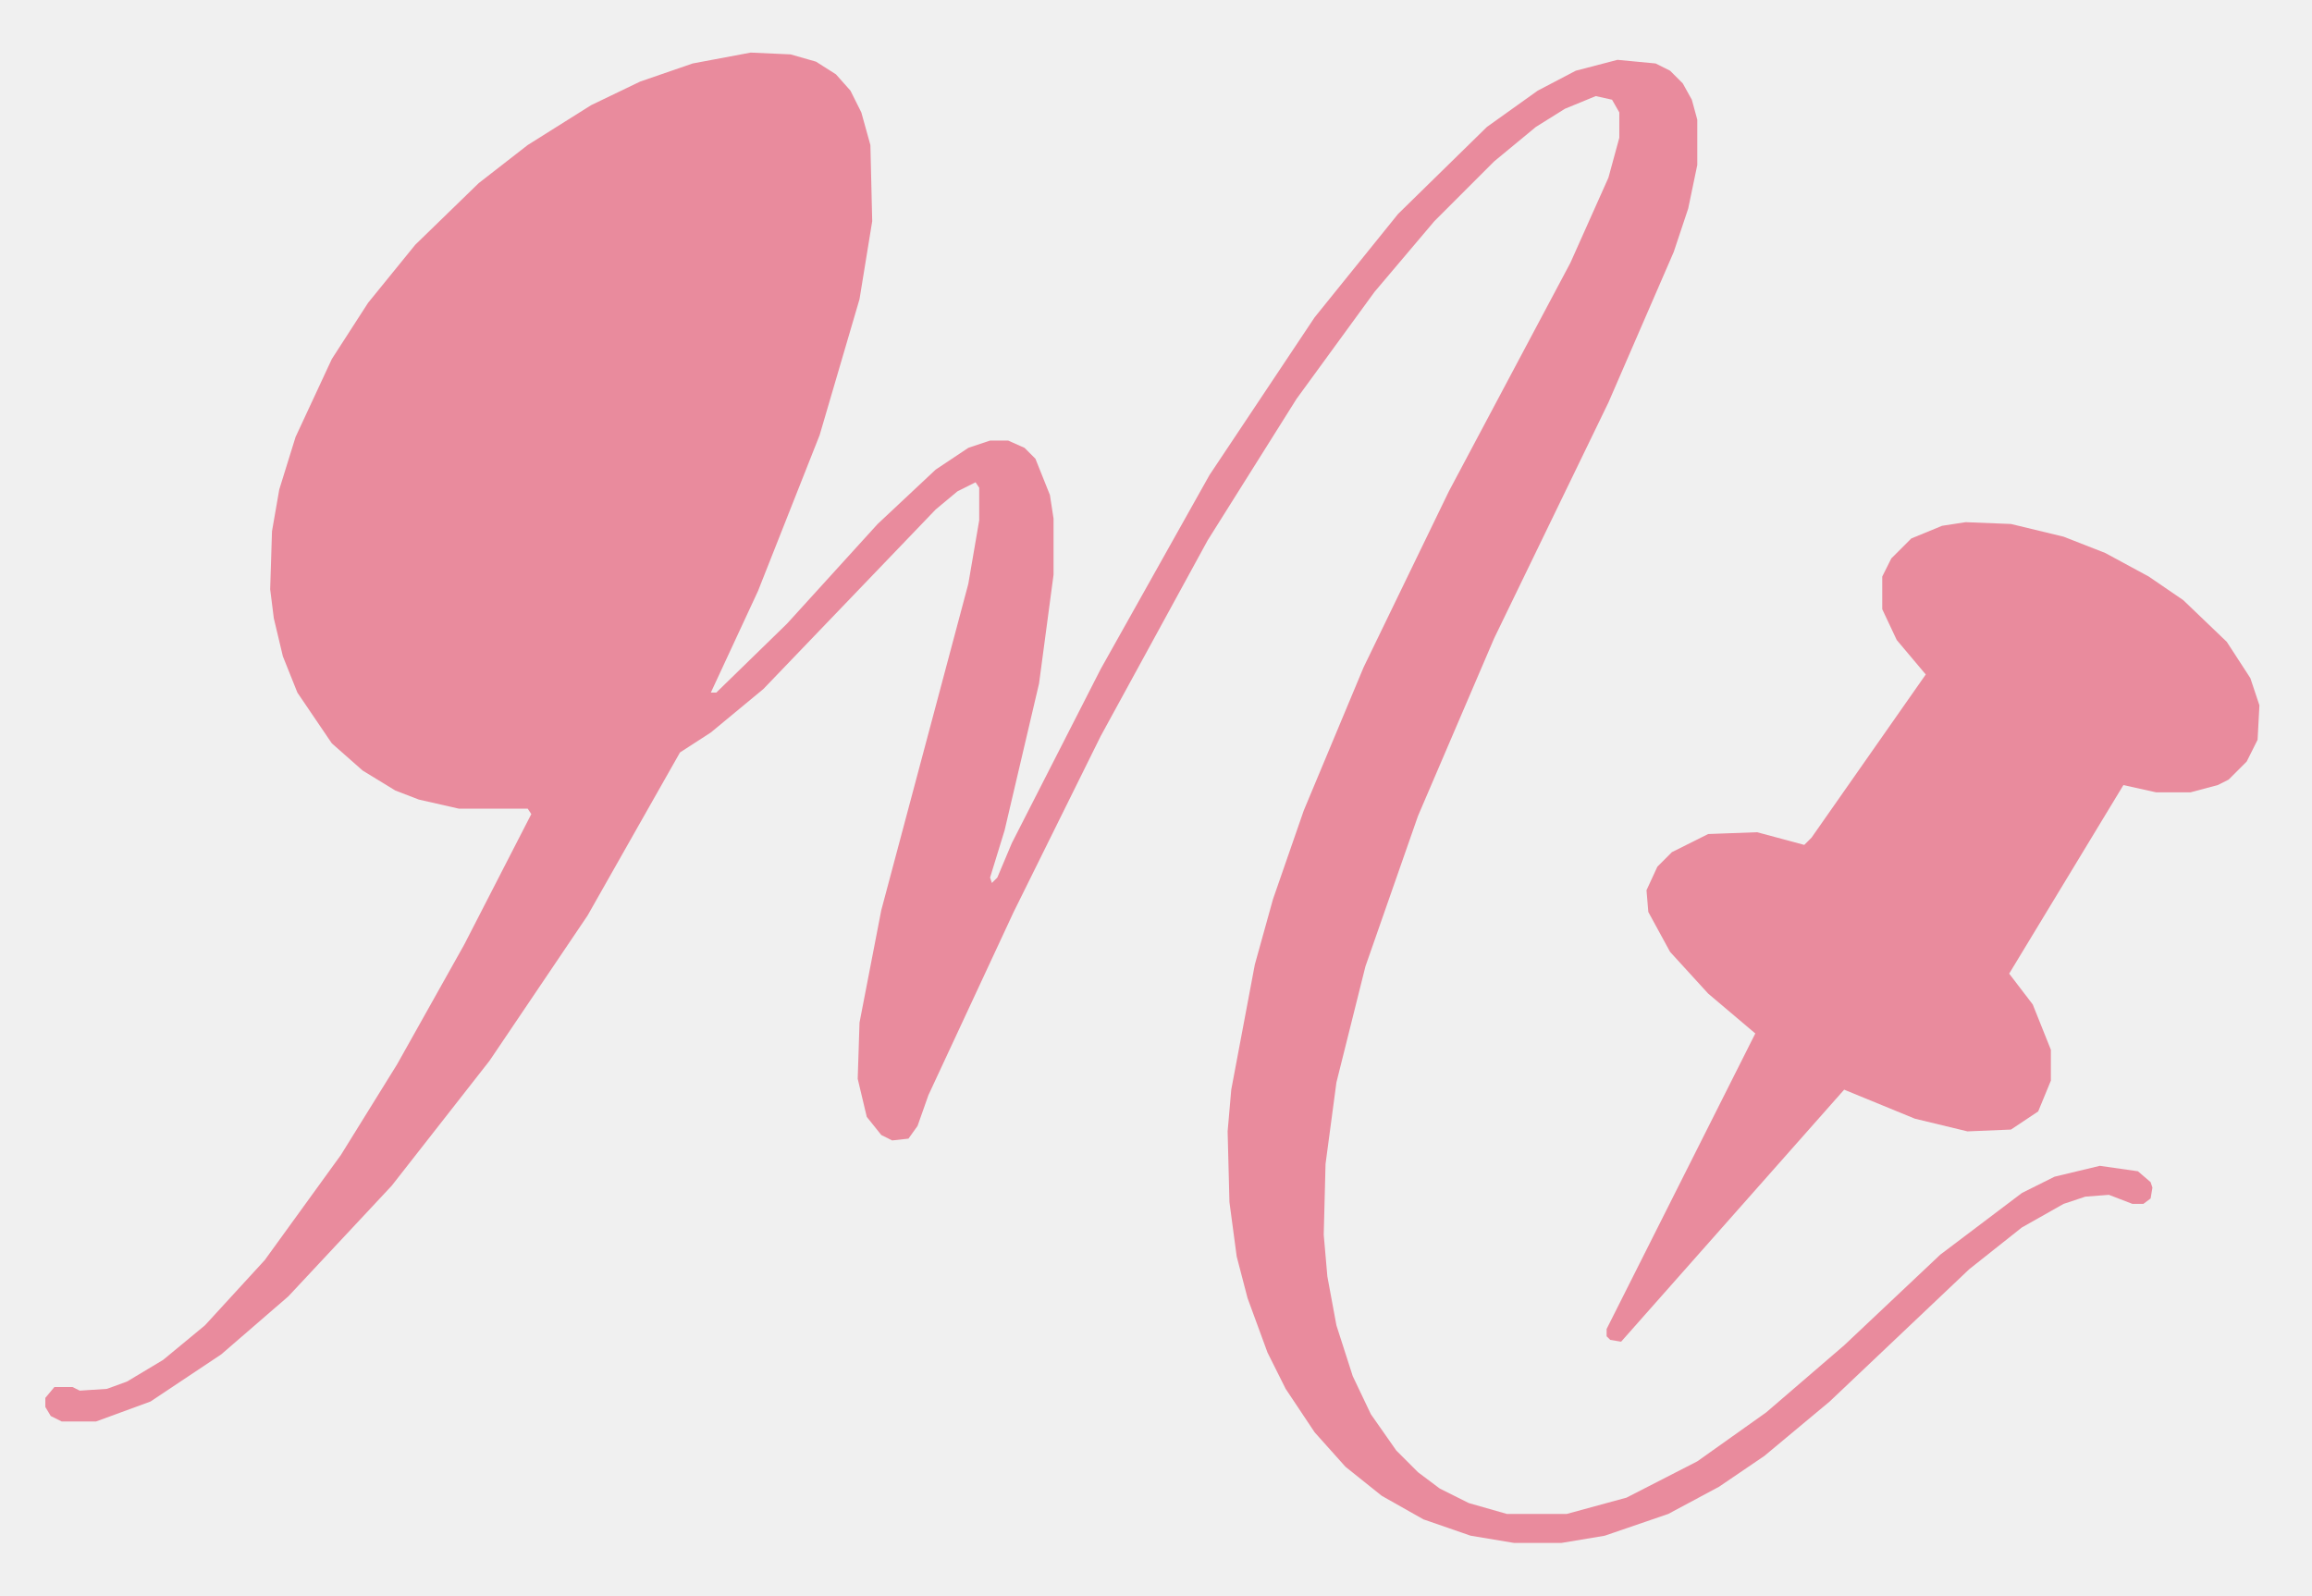
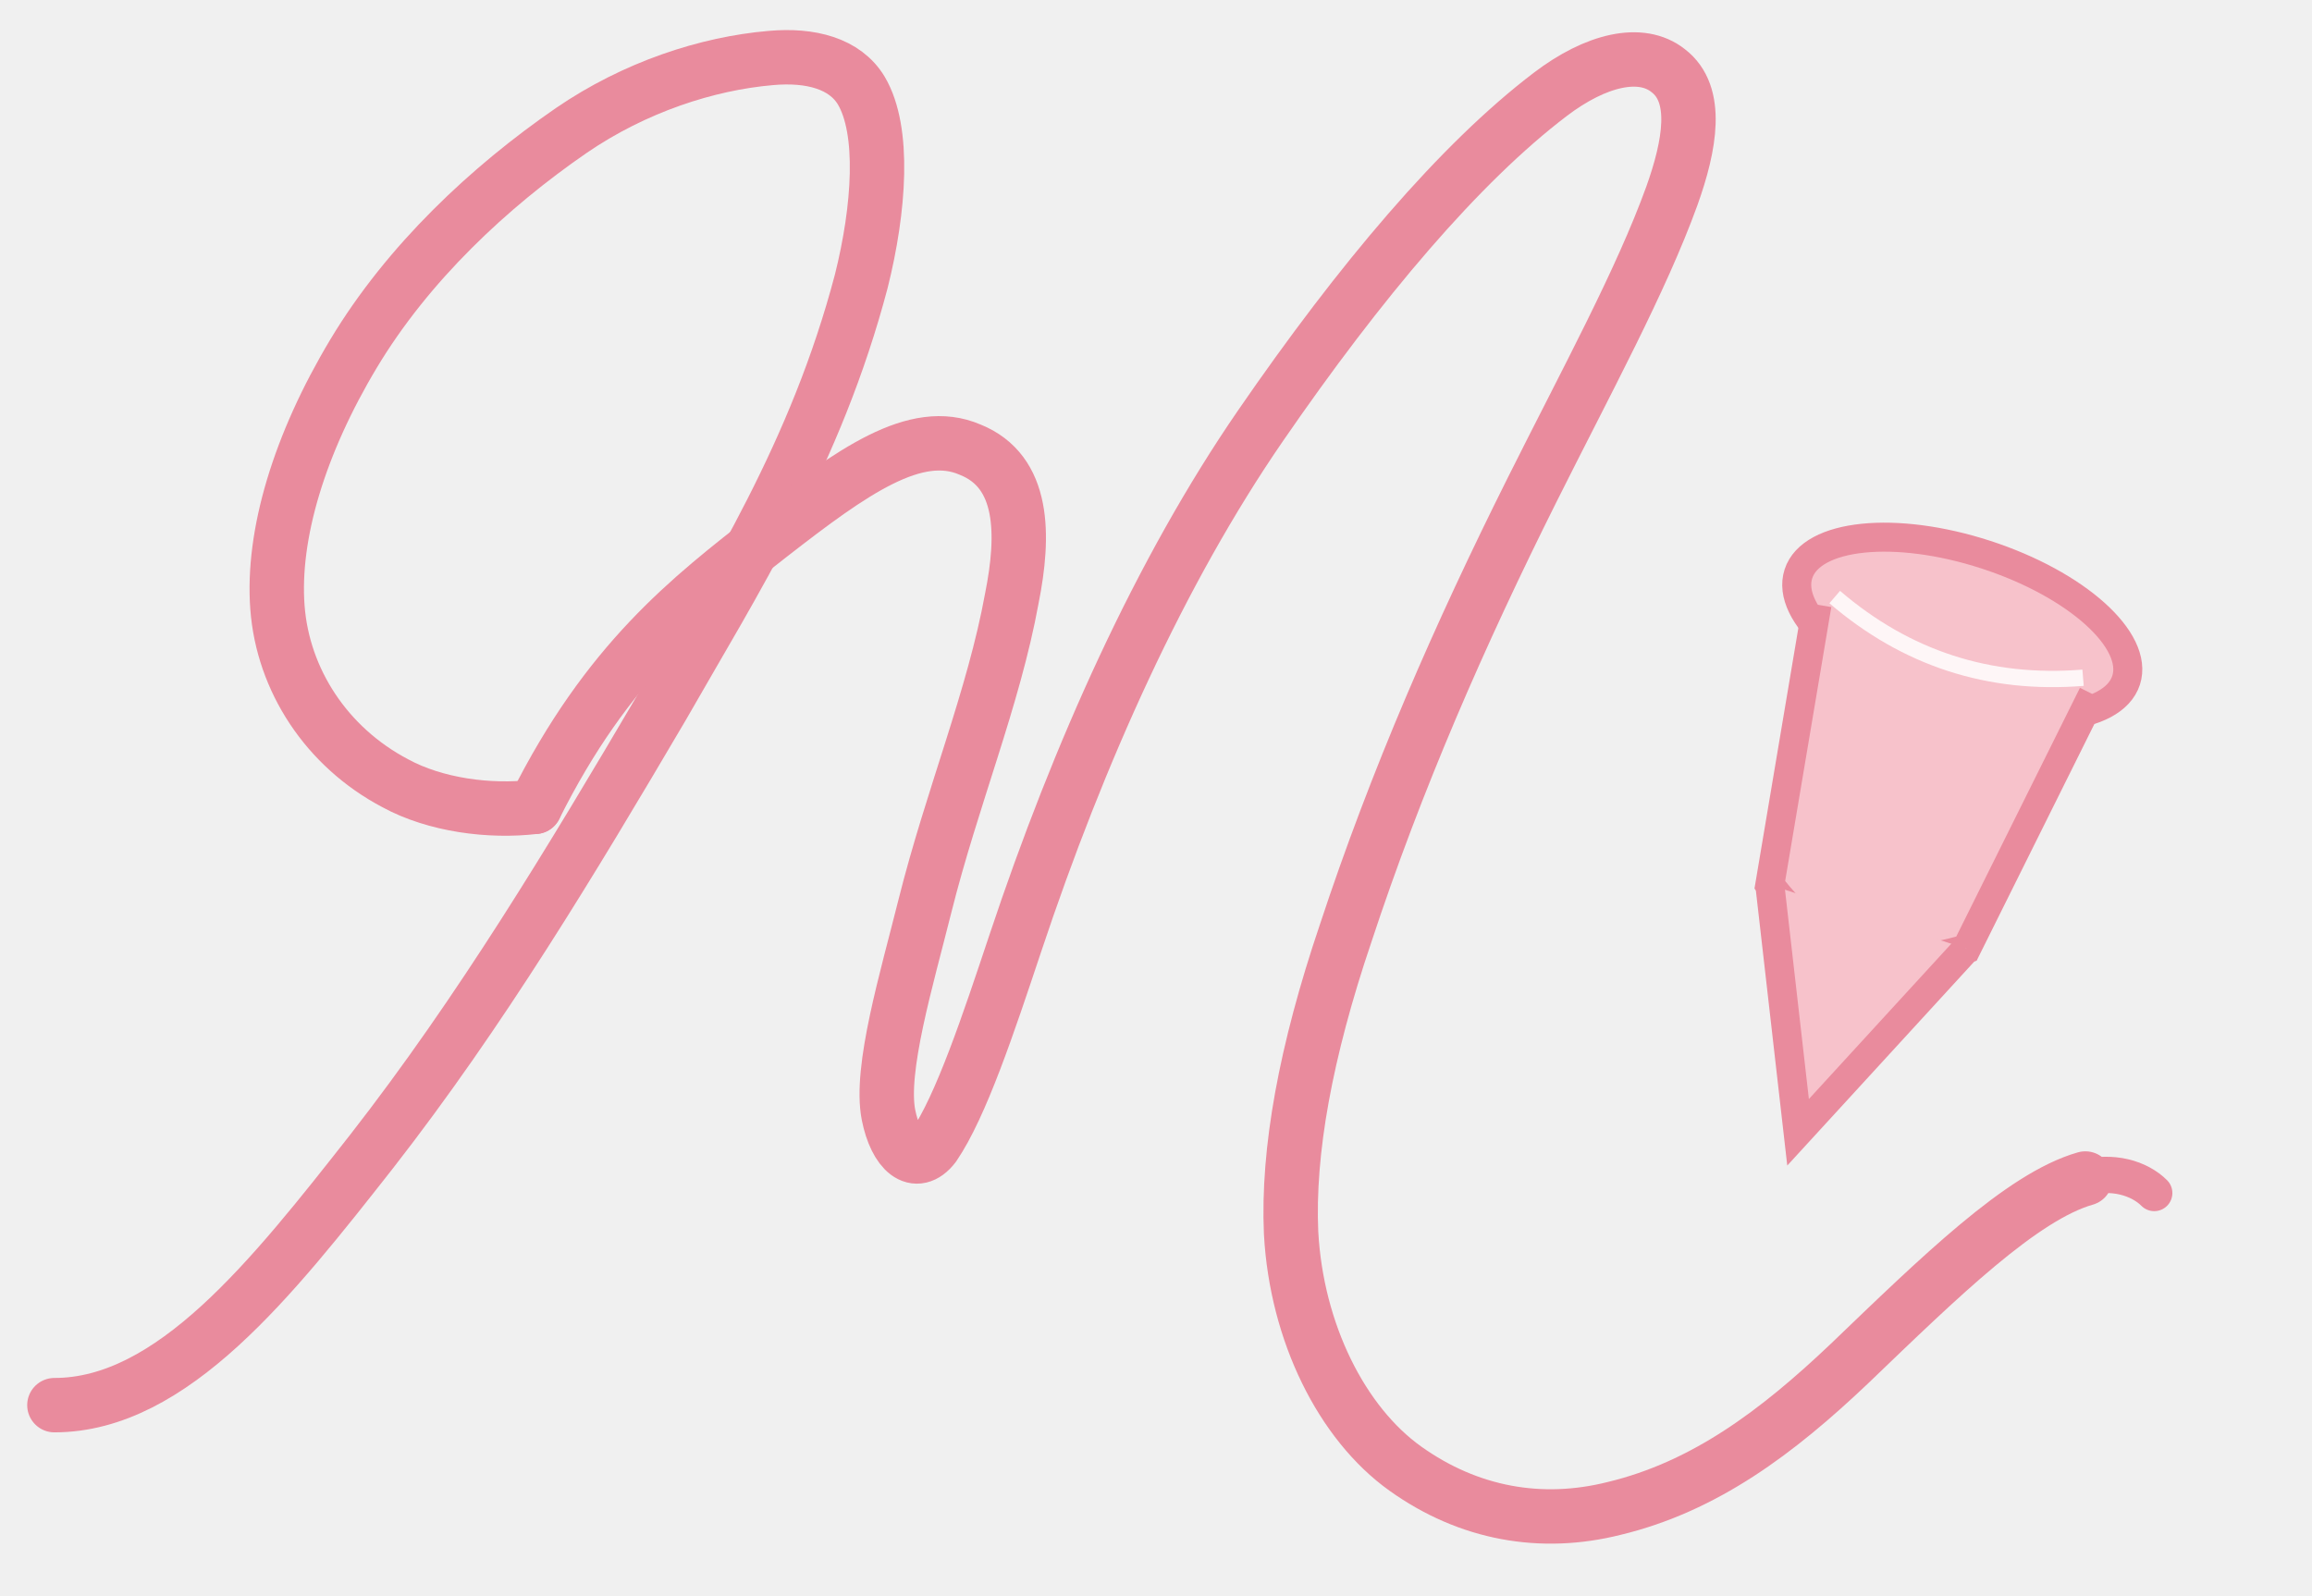
<svg xmlns="http://www.w3.org/2000/svg" viewBox="0 0 1275 880" role="img" aria-label="Logo original MAELI">
-   <g fill="#e98b9d">
-     <path d="M 25.0 776.0 L 28.0 781.0 L 34.0 784.0 L 53.0 784.0 L 83.0 773.0 L 122.0 747.0 L 159.0 715.0 L 216.0 654.0 L 270.0 585.0 L 324.0 505.0 L 375.0 415.0 L 392.0 404.0 L 421.0 380.0 L 516.0 281.0 L 528.0 271.0 L 538.0 266.0 L 540.0 269.0 L 540.0 287.0 L 534.0 322.0 L 486.0 502.0 L 474.0 564.0 L 473.0 595.0 L 478.0 616.0 L 486.0 626.0 L 492.0 629.0 L 501.0 628.0 L 506.0 621.0 L 512.0 604.0 L 559.0 503.0 L 607.0 406.0 L 666.0 298.0 L 715.0 220.0 L 758.0 161.0 L 791.0 122.0 L 824.0 89.0 L 847.0 70.0 L 863.0 60.0 L 880.0 53.0 L 889.0 55.0 L 893.0 62.0 L 893.0 76.0 L 887.0 98.0 L 866.0 145.0 L 799.0 271.0 L 752.0 368.0 L 719.0 447.0 L 702.0 496.0 L 692.0 532.0 L 679.0 601.0 L 677.0 624.0 L 678.0 663.0 L 682.0 693.0 L 688.0 716.0 L 699.0 746.0 L 709.0 766.0 L 725.0 790.0 L 742.0 809.0 L 762.0 825.0 L 785.0 838.0 L 811.0 847.0 L 835.0 851.0 L 861.0 851.0 L 885.0 847.0 L 920.0 835.0 L 948.0 820.0 L 973.0 803.0 L 1009.0 773.0 L 1086.0 700.0 L 1115.0 677.0 L 1138.0 664.0 L 1150.0 660.0 L 1163.0 659.0 L 1176.0 664.0 L 1182.0 664.0 L 1186.0 661.0 L 1187.0 655.0 L 1186.0 652.0 L 1179.0 646.0 L 1158.0 643.0 L 1133.0 649.0 L 1115.0 658.0 L 1070.0 692.0 L 1017.0 742.0 L 974.0 779.0 L 936.0 806.0 L 897.0 826.0 L 864.0 835.0 L 831.0 835.0 L 810.0 829.0 L 794.0 821.0 L 782.0 812.0 L 770.0 800.0 L 756.0 780.0 L 746.0 759.0 L 737.0 731.0 L 732.0 704.0 L 730.0 681.0 L 731.0 642.0 L 737.0 597.0 L 753.0 533.0 L 782.0 450.0 L 824.0 352.0 L 887.0 222.0 L 923.0 139.0 L 931.0 115.0 L 936.0 91.0 L 936.0 66.0 L 933.0 55.0 L 928.0 46.0 L 921.0 39.0 L 913.0 35.0 L 892.0 33.0 L 869.0 39.0 L 848.0 50.0 L 820.0 70.0 L 771.0 118.0 L 725.0 175.0 L 667.0 262.0 L 607.0 369.0 L 558.0 465.0 L 550.0 484.0 L 547.0 487.0 L 546.0 484.0 L 554.0 458.0 L 573.0 377.0 L 581.0 317.0 L 581.0 286.0 L 579.0 273.0 L 571.0 253.0 L 565.0 247.0 L 556.0 243.0 L 546.0 243.0 L 534.0 247.0 L 516.0 259.0 L 484.0 289.0 L 434.0 344.0 L 395.0 382.0 L 392.0 382.0 L 418.0 326.0 L 452.0 240.0 L 474.0 165.0 L 481.0 122.0 L 480.0 80.0 L 475.0 62.0 L 469.0 50.0 L 461.0 41.0 L 450.0 34.0 L 436.0 30.0 L 414.0 29.0 L 382.0 35.0 L 353.0 45.0 L 326.0 58.0 L 291.0 80.0 L 264.0 101.0 L 229.0 135.0 L 203.0 167.0 L 183.0 198.0 L 163.0 241.0 L 154.0 270.0 L 150.0 293.0 L 149.0 325.0 L 151.0 341.0 L 156.0 362.0 L 164.0 382.0 L 183.0 410.0 L 200.0 425.0 L 218.0 436.0 L 231.0 441.0 L 253.0 446.0 L 291.0 446.0 L 293.0 449.0 L 256.0 521.0 L 219.0 587.0 L 188.0 637.0 L 146.0 695.0 L 113.0 731.0 L 90.0 750.0 L 70.0 762.0 L 59.0 766.0 L 44.0 767.0 L 40.0 765.0 L 30.0 765.0 L 25.0 771.0 Z" />
-     <path d="M 1204.0 331.0 L 1185.0 318.0 L 1161.0 305.0 L 1138.0 296.0 L 1109.0 289.0 L 1084.0 288.0 L 1071.0 290.0 L 1054.0 297.0 L 1043.0 308.0 L 1038.0 318.0 L 1038.0 336.0 L 1046.0 353.0 L 1062.0 372.0 L 999.0 462.0 L 995.0 466.0 L 969.0 459.0 L 942.0 460.0 L 922.0 470.0 L 914.0 478.0 L 908.0 491.0 L 909.0 503.0 L 921.0 525.0 L 942.0 548.0 L 968.0 570.0 L 886.0 733.0 L 886.0 737.0 L 888.0 739.0 L 894.0 740.0 L 1017.0 601.0 L 1056.0 617.0 L 1085.0 624.0 L 1109.0 623.0 L 1124.0 613.0 L 1131.0 596.0 L 1131.0 579.0 L 1121.0 554.0 L 1108.0 537.0 L 1171.0 433.0 L 1189.0 437.0 L 1208.0 437.0 L 1223.0 433.0 L 1229.0 430.0 L 1239.0 420.0 L 1245.0 408.0 L 1246.0 389.0 L 1241.0 374.0 L 1228.0 354.0 Z" />
+   <g fill="none" stroke="#e98b9d" stroke-linecap="round" stroke-linejoin="round">
+     <path d="M30 775 C95 775 150 705 205 635 C265 558 315 475 365 390 C405 320 450 250 475 155 C485 115 488 72 475 50 C466 35 447 30 425 32 C390 35 350 48 315 72 C270 103 225 145 195 195 C165 245 150 295 153 335 C156 375 180 412 218 432 C240 444 270 448 295 445" stroke-width="30" />
+     <path d="M295 445 C335 365 380 330 425 295 C470 260 505 235 535 248 C565 260 565 295 558 330 C548 385 525 440 510 500 C500 540 485 590 490 615 C494 635 505 645 515 632 C530 610 545 565 560 520 C595 415 640 315 695 235 C750 155 805 90 855 52 C880 33 905 27 920 39 C937 52 932 80 922 108 C905 155 875 210 845 270 C805 350 770 430 742 515 C720 580 710 635 712 680 C715 735 740 785 775 810 C810 835 850 842 890 832 C940 820 980 790 1020 752 C1070 704 1115 660 1150 650" stroke-width="30" />
+     <path d="M1148 650 C1165 645 1180 650 1188 658" stroke-width="20" />
+   </g>
+   <g transform="translate(1000 275) rotate(18)">
+     <ellipse cx="100" cy="42" rx="95" ry="42" fill="#f7c2cb" stroke="#e98b9d" stroke-width="16" />
+     <path d="M20 55 L43 210 Q100 250 157 210 L180 55" fill="#f7c2cb" stroke="#e98b9d" stroke-width="16" />
+     <path d="M43 210 L100 335 L157 210" fill="#f7c2cb" stroke="#e98b9d" stroke-width="16" />
+     <path d="M28 48 Q100 78 172 48" fill="none" stroke="#fff" stroke-width="9" opacity=".85" />
  </g>
</svg>
